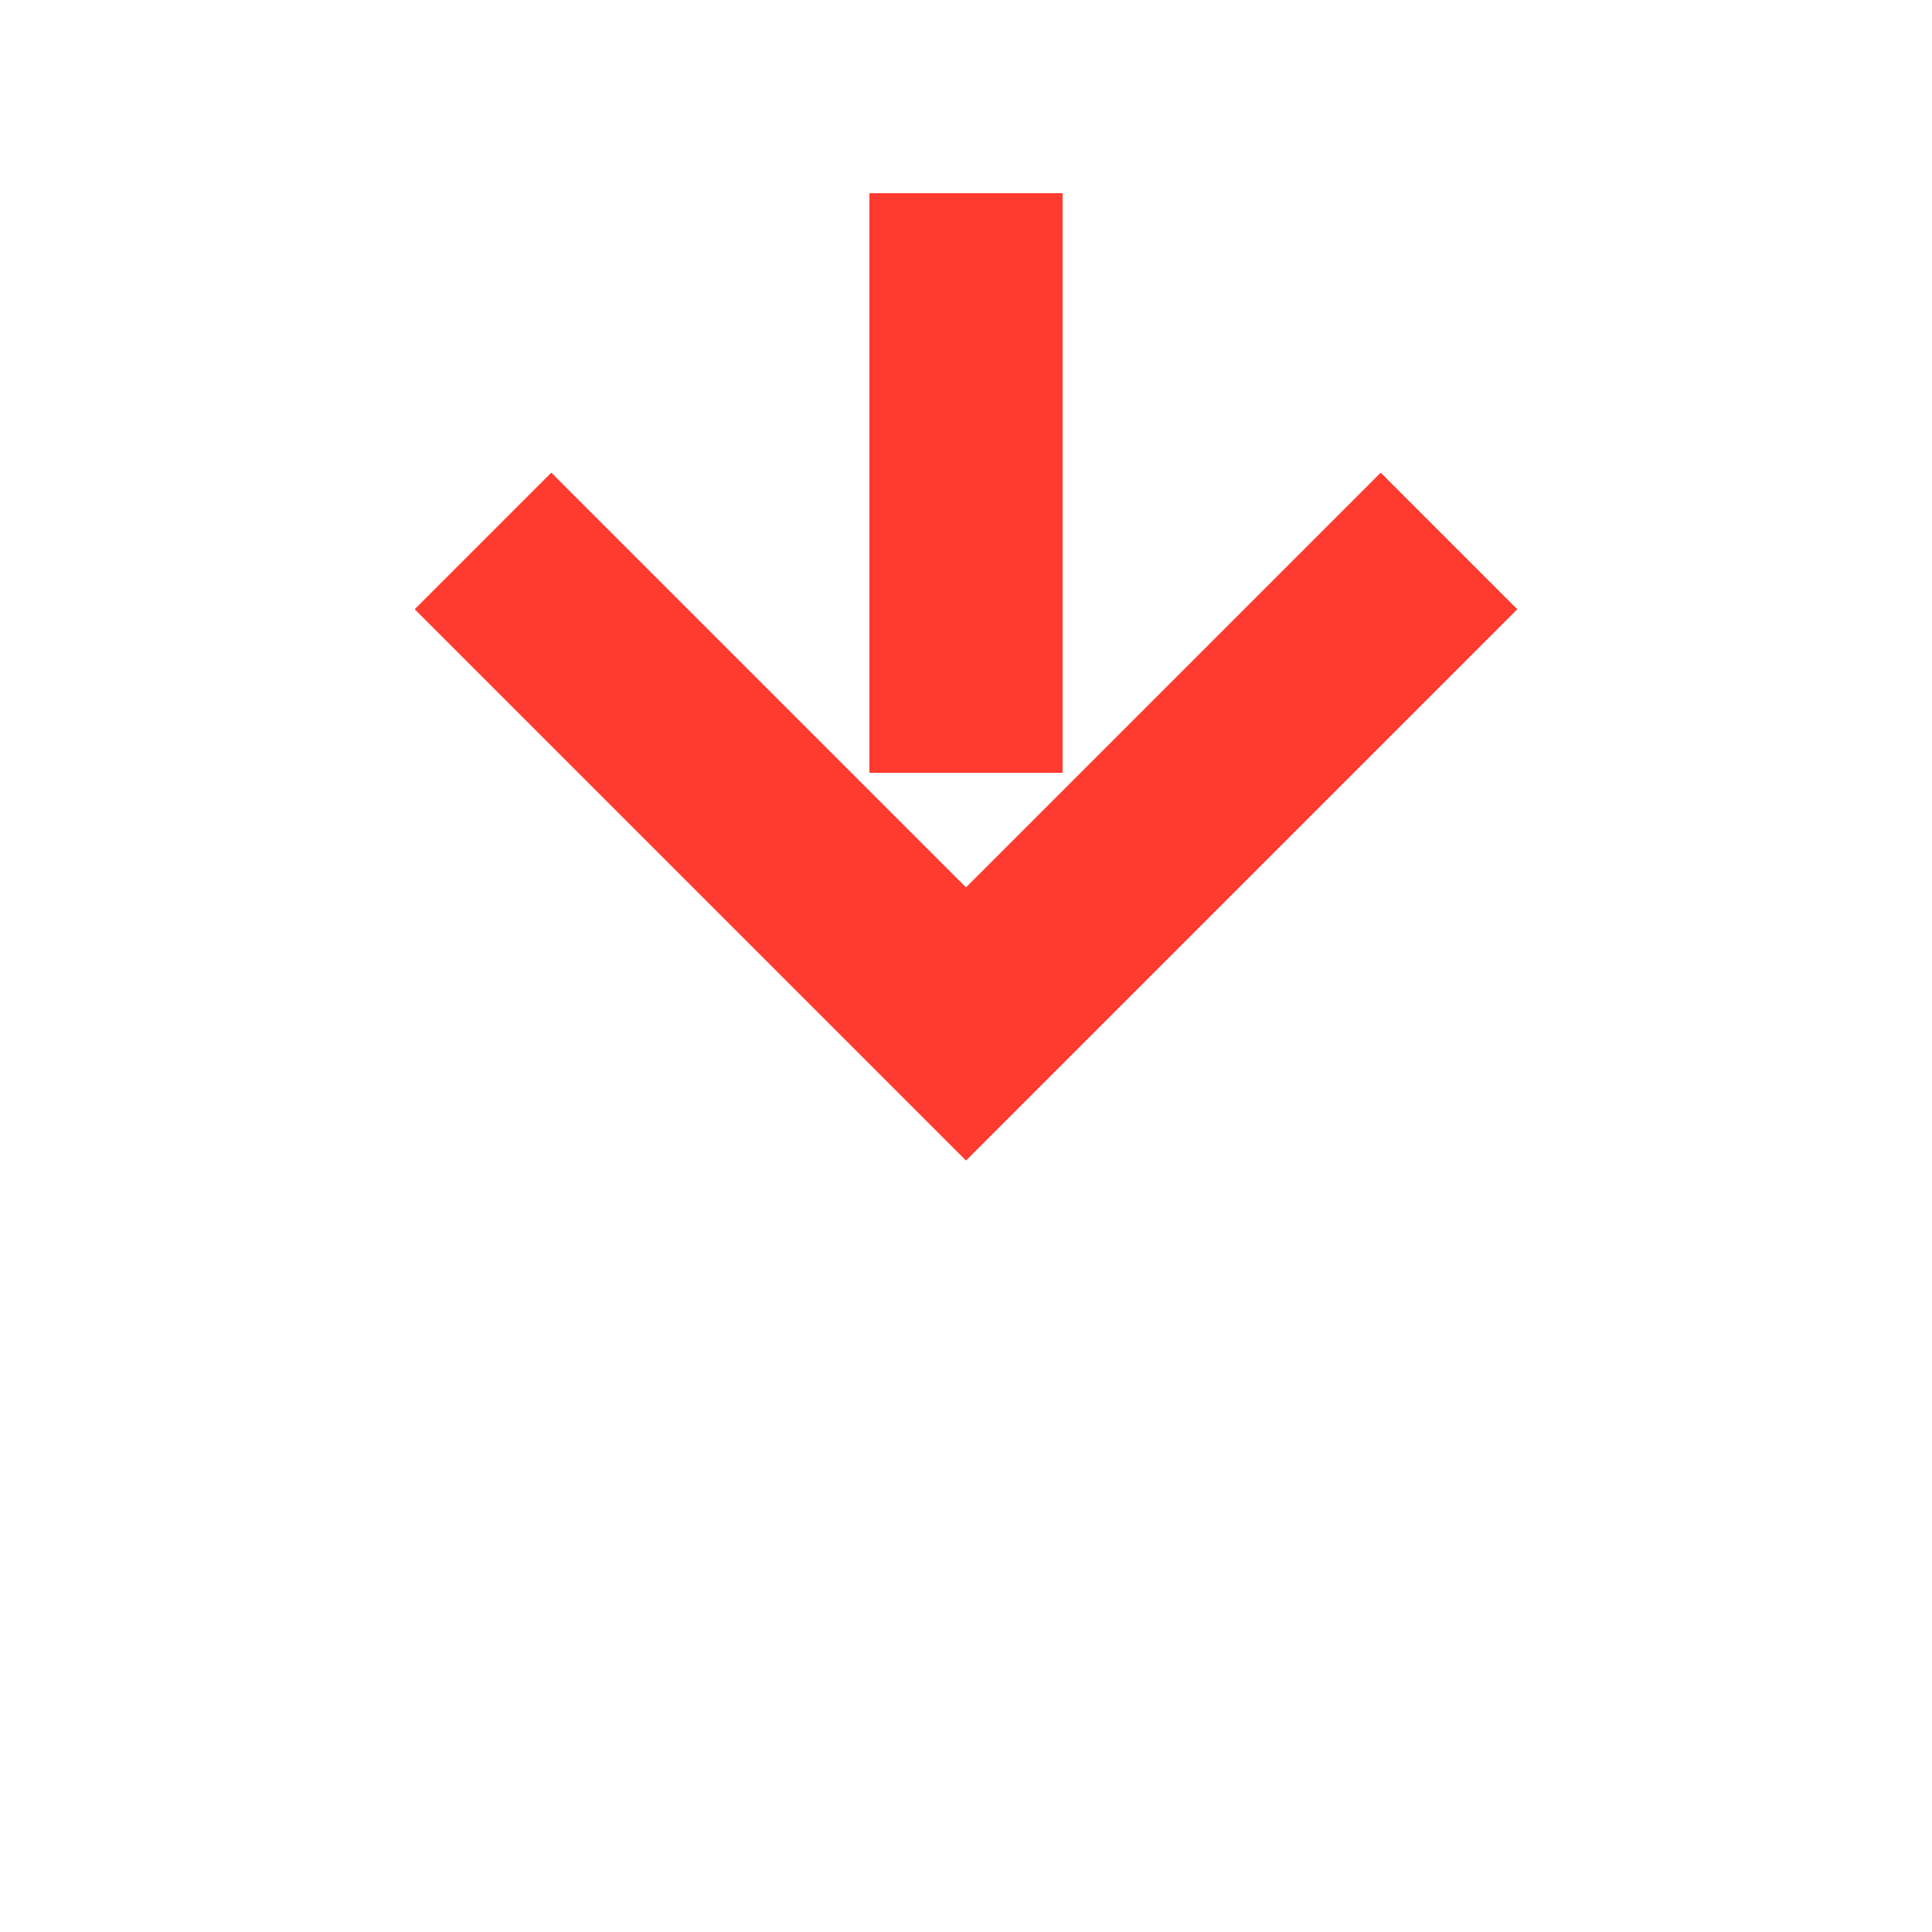
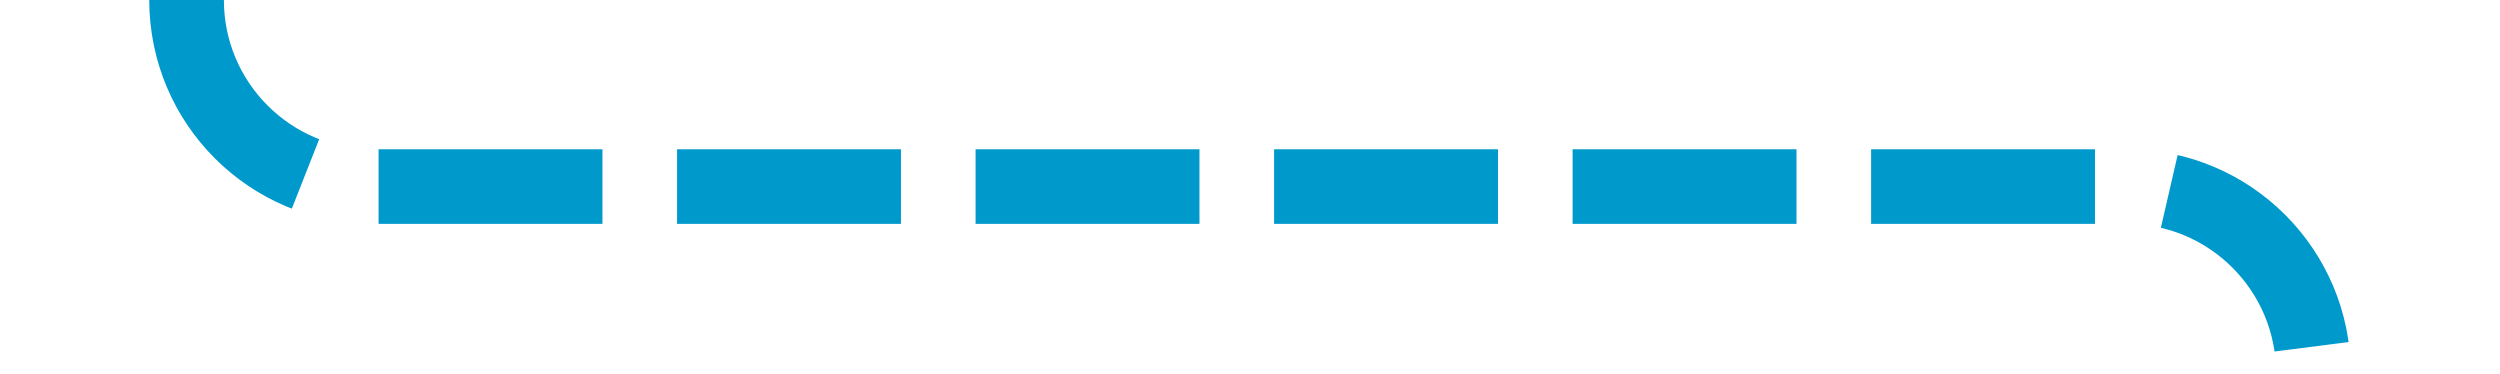
- <svg xmlns="http://www.w3.org/2000/svg" version="1.1" width="20px" height="20px" preserveAspectRatio="xMinYMid meet" viewBox="229 382  20 18">
-   <path d="M 239 335  L 239 391  " stroke-width="2" stroke-dasharray="6,2" stroke="#ff3b30" fill="none" />
-   <path d="M 243.293 385.893  L 239 390.186  L 234.707 385.893  L 233.293 387.307  L 238.293 392.307  L 239 393.014  L 239.707 392.307  L 244.707 387.307  L 243.293 385.893  Z " fill-rule="nonzero" fill="#ff3b30" stroke="none" />
+ <svg xmlns="http://www.w3.org/2000/svg" version="1.1" width="67px" height="10px" preserveAspectRatio="xMinYMid meet" viewBox="177 276  67 8">
+   <path d="M 182 267  L 182 275  A 5 5 0 0 0 187 280 L 234 280  A 5 5 0 0 1 239 285 L 239 289  " stroke-width="2" stroke-dasharray="6,2" stroke="#0099cc" fill="none" />
+   <path d="M 231.4 288  L 239 295  L 246.6 288  L 231.4 288  Z " fill-rule="nonzero" fill="#0099cc" stroke="none" />
</svg>
